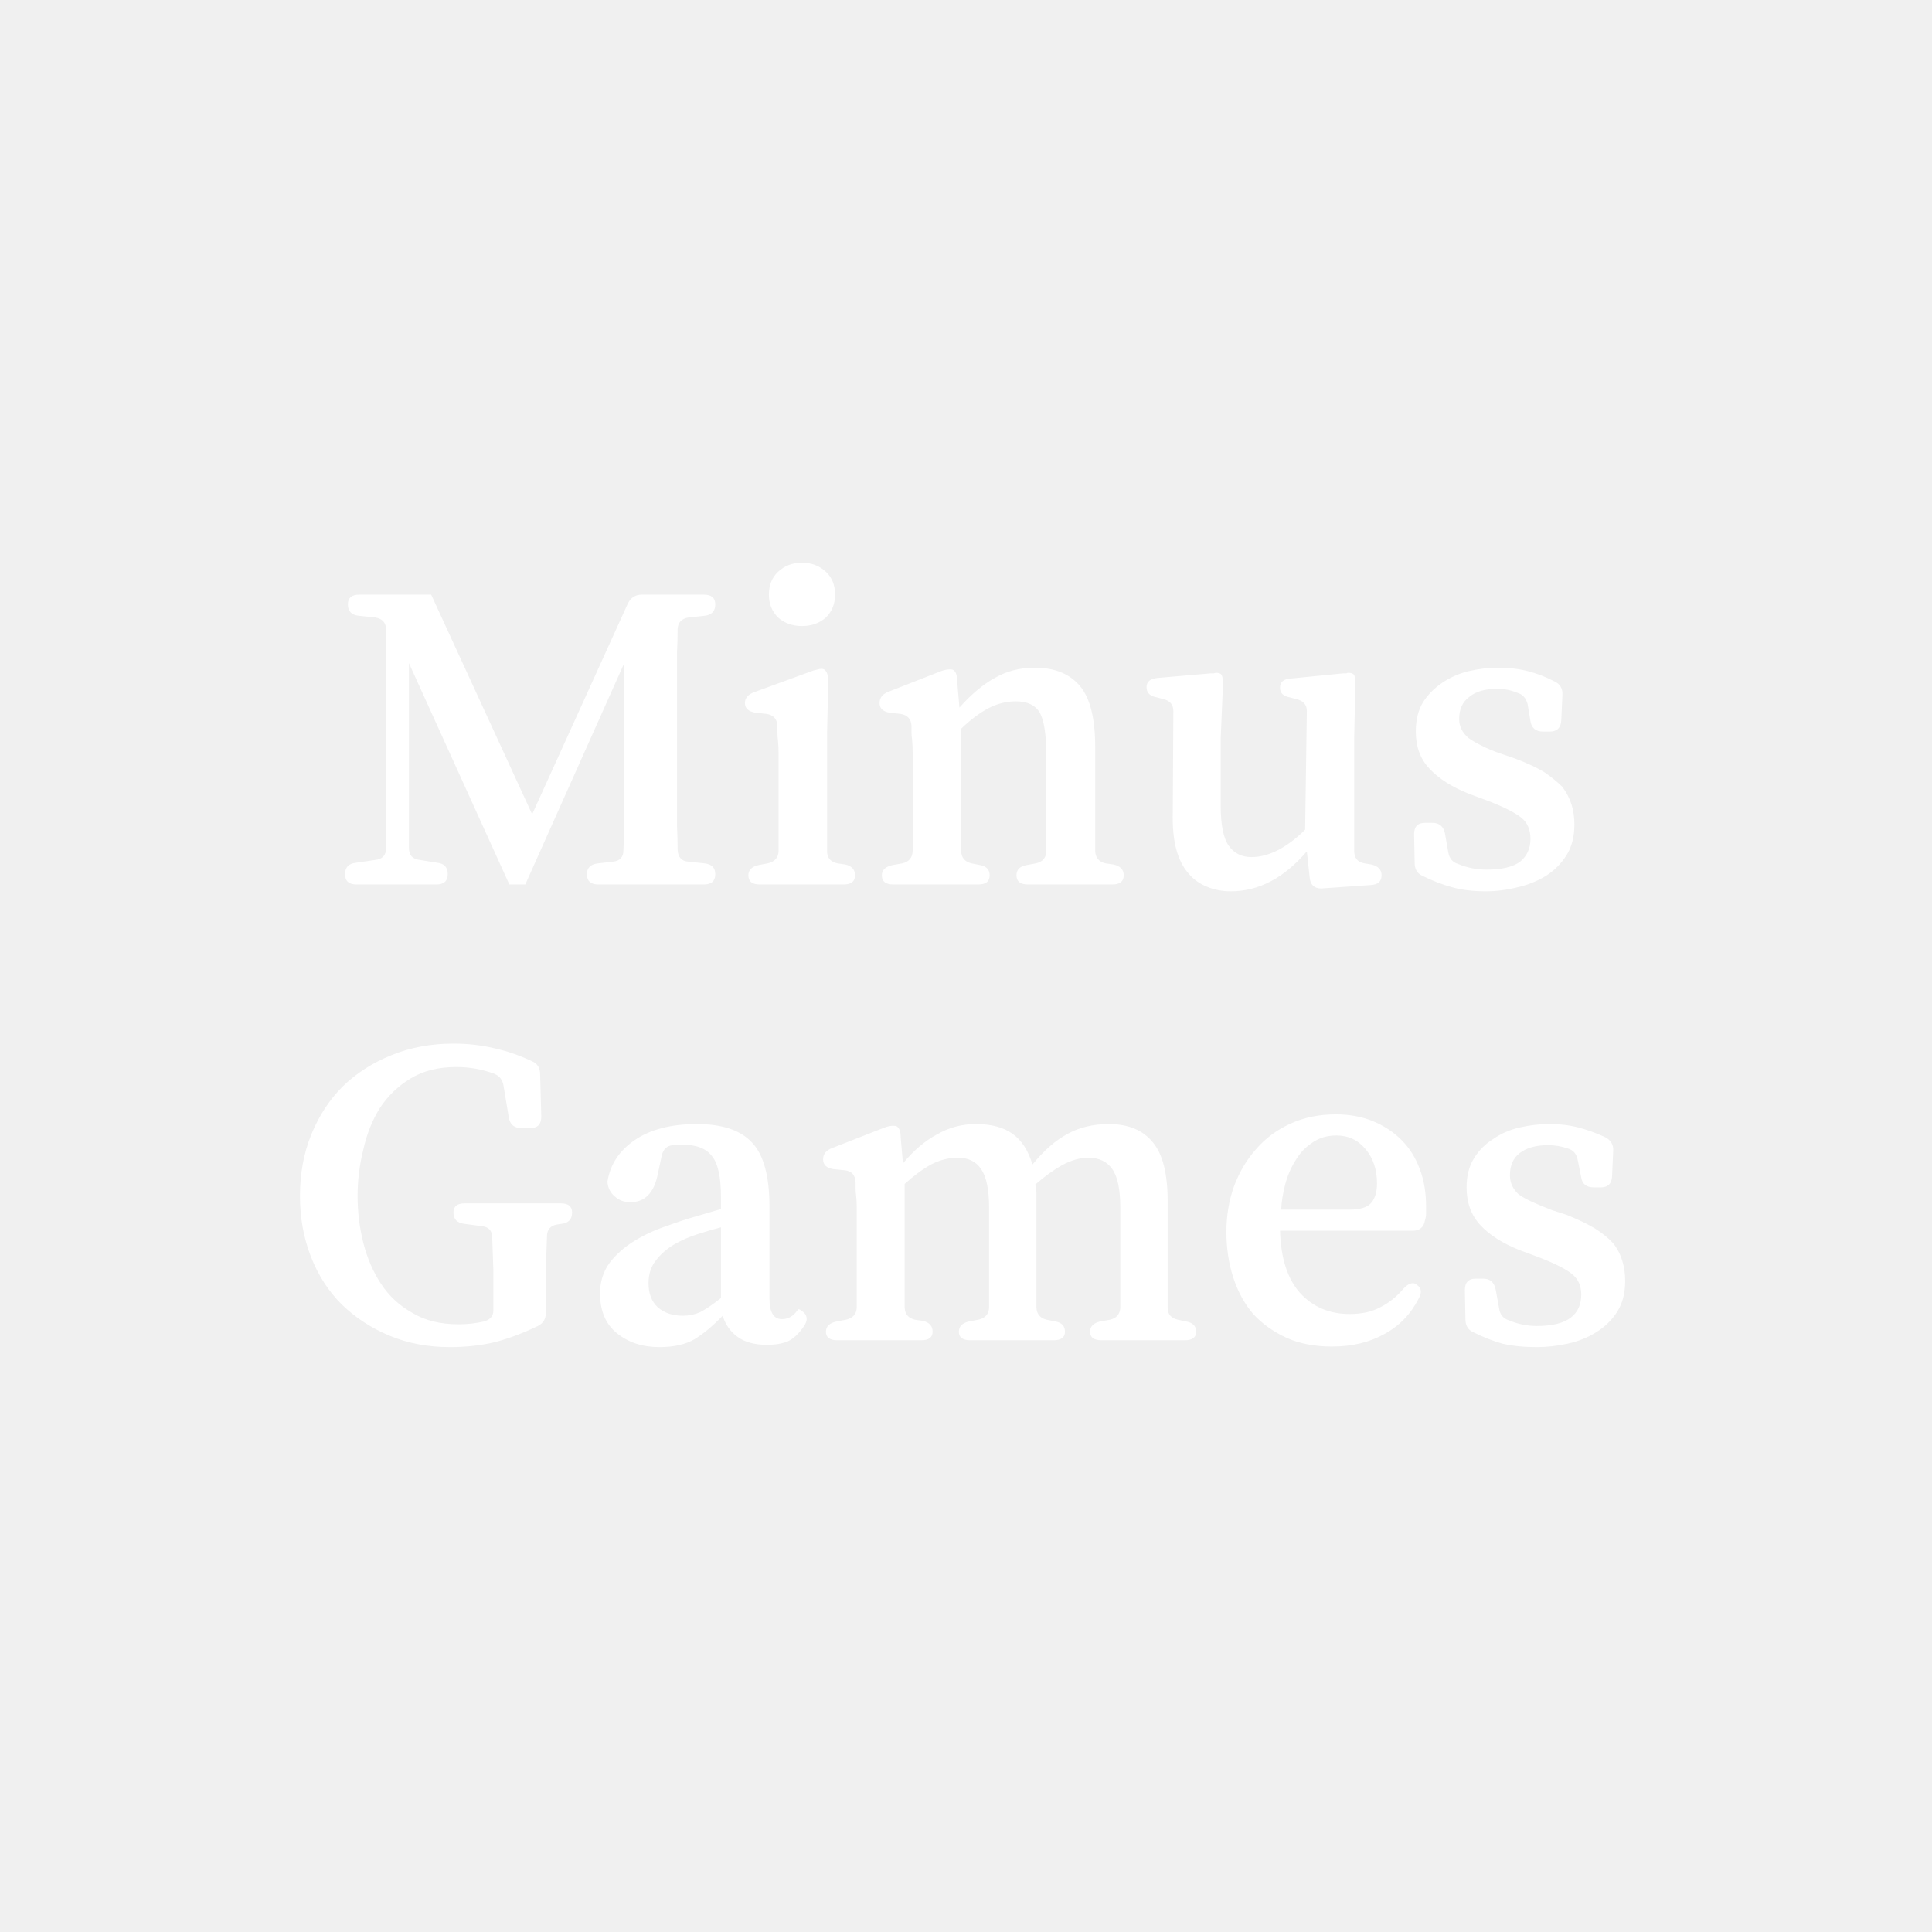
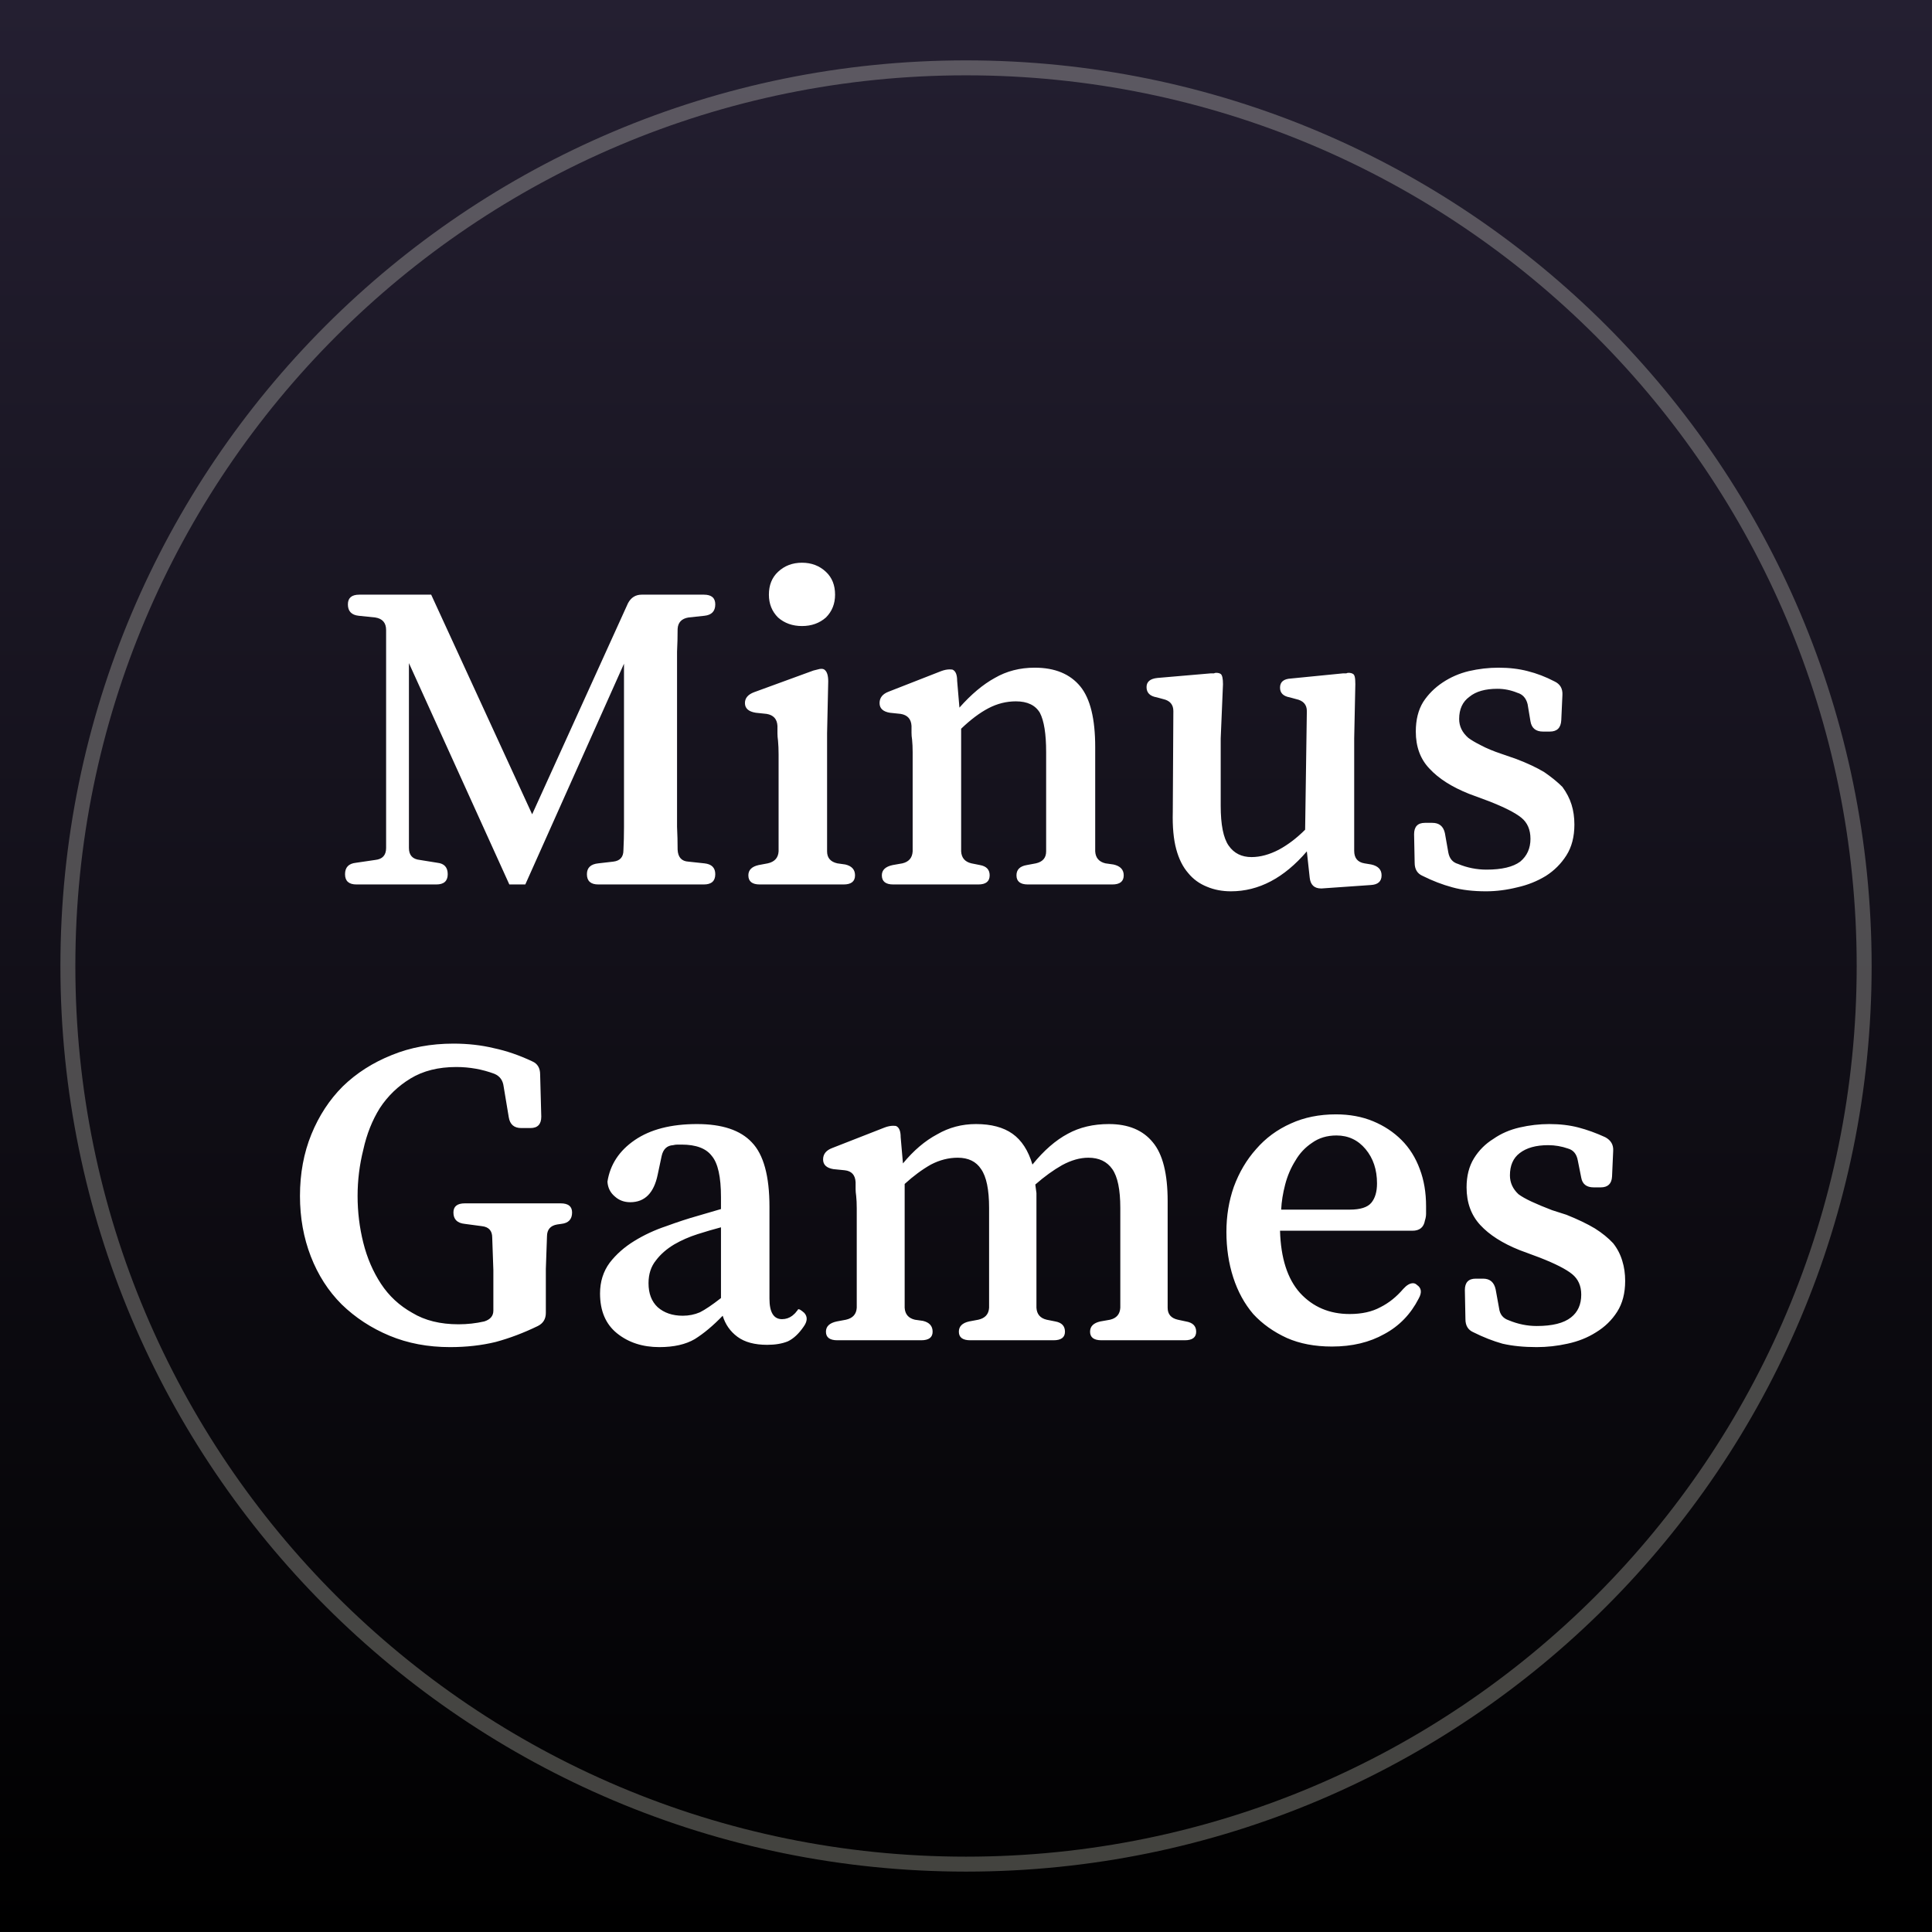
- <svg xmlns="http://www.w3.org/2000/svg" viewBox="0 0 33.867 33.867" width="128px" height="128px">
-   <defs>
-     <linearGradient id="gradient-1">
-       <stop offset="0" style="" />
-       <stop offset="1" style="stop-color: rgb(36, 31, 49);" />
+ <svg xmlns="http://www.w3.org/2000/svg" viewBox="0 0 33.867 33.867" width="128" height="128" version="1.1" id="svg5">
+   <defs id="defs2">
+     <linearGradient id="swatch10">
+       <stop style="stop-color:#000000;stop-opacity:1;" offset="0" id="stop10" />
+     </linearGradient>
+     <linearGradient id="gradient-1" gradientTransform="scale(2.560382,0.3905667)" x1="0" y1="0" x2="92.174" y2="0" gradientUnits="userSpaceOnUse">
+       <stop offset="0" style="" id="stop1" />
+       <stop offset="1" style="stop-color: rgb(36, 31, 49);" id="stop2" />
    </linearGradient>
  </defs>
  <g id="object-0">
-     <g transform="matrix(0, -0.143503, 0.940741, 0, -101.0666, -1.066647)" style="transform-origin: 118px 18px;">
-       <defs />
-       <rect x="0" y="0" width="236" height="36" style="fill: url(#gradient-1);" />
-       <circle cx="49.213" cy="155.575" r="15.744" id="circle2892" style="display: inline; opacity: 0.2; fill: none; fill-opacity: 1; stroke-width: 0.262; stroke-linecap: butt; stroke-linejoin: miter; stroke-miterlimit: 4; stroke-dasharray: none; stroke-dashoffset: 0; stroke-opacity: 1; marker: none; paint-order: normal; stroke: rgba(255, 255, 255, 0.8);" transform="matrix(0, 1.062992, -6.968496, 0, 1202.124, -34.31251)" />
+     <g transform="matrix(0,-0.143503,0.940741,0,1.8e-5,33.86671)" id="g3">
+       <defs id="defs3" />
+       <rect x="0" y="0" width="236" height="36" style="fill:url(#gradient-1)" id="rect3" />
+       <circle cx="49.213" cy="155.575" r="15.744" id="circle2892" style="display:inline;opacity:1;mix-blend-mode:normal;fill:none;fill-opacity:1;stroke:#fffff0;stroke-width:0.262;stroke-linecap:butt;stroke-linejoin:miter;stroke-miterlimit:4;stroke-dasharray:none;stroke-dashoffset:0;stroke-opacity:0.261;marker:none;paint-order:normal" transform="matrix(0,1.062992,-6.968496,0,1202.124,-34.31251)" />
    </g>
-     <path d="M 2.69 4.32 Q 2.69 4.5 2.5 4.52 L 2.22 4.55 Q 2.04 4.58 2.03 4.75 Q 2.03 4.95 2.02 5.15 Q 2.02 5.34 2.02 5.54 L 2.02 7.83 Q 2.02 8.03 2.02 8.22 Q 2.03 8.42 2.03 8.62 Q 2.04 8.82 2.22 8.83 L 2.5 8.86 Q 2.69 8.88 2.69 9.05 Q 2.69 9.23 2.49 9.23 L 0.64 9.23 Q 0.44 9.23 0.44 9.05 Q 0.44 8.88 0.64 8.86 L 0.9 8.83 Q 1.08 8.81 1.08 8.63 Q 1.09 8.43 1.09 8.23 Q 1.09 8.03 1.09 7.83 L 1.09 5.36 L -0.64 9.23 L -0.92 9.23 L -2.68 5.35 L -2.68 8.59 Q -2.68 8.78 -2.49 8.8 L -2.18 8.85 Q -2 8.87 -2 9.05 Q -2 9.23 -2.2 9.23 L -3.6 9.23 Q -3.8 9.23 -3.8 9.05 Q -3.8 8.87 -3.61 8.85 L -3.27 8.8 Q -3.08 8.78 -3.08 8.59 L -3.08 4.77 Q -3.08 4.58 -3.27 4.55 L -3.56 4.52 Q -3.75 4.5 -3.75 4.32 Q -3.75 4.15 -3.55 4.15 L -2.29 4.15 L -0.52 8 L 1.16 4.3 Q 1.24 4.15 1.4 4.15 L 2.49 4.15 Q 2.69 4.15 2.69 4.32 Z M 4.65 8.65 Q 4.65 8.82 4.83 8.86 L 4.97 8.88 Q 5.14 8.92 5.14 9.07 Q 5.14 9.23 4.94 9.23 L 3.47 9.23 Q 3.27 9.23 3.27 9.07 Q 3.27 8.93 3.45 8.89 L 3.61 8.86 Q 3.79 8.82 3.8 8.65 L 3.8 7.23 Q 3.8 7.07 3.8 6.95 Q 3.8 6.82 3.79 6.71 Q 3.78 6.64 3.78 6.58 Q 3.78 6.51 3.78 6.45 Q 3.77 6.27 3.59 6.24 L 3.4 6.22 Q 3.21 6.19 3.21 6.05 Q 3.21 5.92 3.37 5.86 L 4.41 5.48 Q 4.45 5.47 4.49 5.46 Q 4.52 5.45 4.55 5.45 Q 4.59 5.45 4.61 5.47 Q 4.67 5.52 4.67 5.67 L 4.65 6.58 Z M 4.21 4.7 Q 3.96 4.7 3.79 4.55 Q 3.63 4.39 3.63 4.15 Q 3.63 3.9 3.79 3.75 Q 3.96 3.59 4.21 3.59 Q 4.46 3.59 4.63 3.75 Q 4.79 3.9 4.79 4.15 Q 4.79 4.39 4.63 4.55 Q 4.46 4.7 4.21 4.7 Z M 9.35 8.65 Q 9.36 8.82 9.53 8.86 L 9.67 8.88 Q 9.85 8.92 9.85 9.07 Q 9.85 9.23 9.65 9.23 L 8.17 9.23 Q 7.97 9.23 7.97 9.07 Q 7.97 8.92 8.15 8.89 L 8.31 8.86 Q 8.49 8.82 8.49 8.65 L 8.49 6.91 Q 8.49 6.43 8.38 6.22 Q 8.26 6.02 7.96 6.02 Q 7.71 6.02 7.48 6.14 Q 7.25 6.26 7 6.5 L 7 8.65 Q 7.01 8.82 7.18 8.86 L 7.33 8.89 Q 7.5 8.92 7.5 9.07 Q 7.5 9.23 7.3 9.23 L 5.81 9.23 Q 5.61 9.23 5.61 9.07 Q 5.61 8.93 5.8 8.89 L 5.97 8.86 Q 6.14 8.82 6.15 8.65 L 6.15 7.2 Q 6.15 7.04 6.15 6.91 Q 6.15 6.79 6.14 6.69 Q 6.13 6.63 6.13 6.57 Q 6.13 6.51 6.13 6.45 Q 6.12 6.27 5.94 6.24 L 5.75 6.22 Q 5.57 6.19 5.57 6.05 Q 5.57 5.91 5.73 5.85 L 6.65 5.49 Q 6.73 5.46 6.8 5.46 Q 6.85 5.46 6.86 5.47 Q 6.93 5.51 6.93 5.66 L 6.97 6.13 Q 7.28 5.78 7.59 5.61 Q 7.9 5.43 8.29 5.43 Q 8.82 5.43 9.09 5.76 Q 9.35 6.08 9.35 6.82 Z M 13.89 8.64 Q 13.89 8.83 14.07 8.86 L 14.19 8.88 Q 14.37 8.92 14.37 9.07 Q 14.37 9.23 14.18 9.24 L 13.32 9.3 L 13.31 9.3 Q 13.13 9.3 13.11 9.11 L 13.06 8.65 Q 12.46 9.35 11.73 9.35 Q 11.5 9.35 11.31 9.27 Q 11.11 9.19 10.98 9.03 Q 10.84 8.87 10.77 8.61 Q 10.7 8.35 10.71 7.96 L 10.72 6.19 Q 10.72 6.02 10.54 5.98 L 10.43 5.95 Q 10.25 5.92 10.25 5.77 Q 10.25 5.63 10.44 5.61 L 11.37 5.53 Q 11.4 5.53 11.43 5.53 Q 11.45 5.52 11.47 5.52 Q 11.52 5.52 11.55 5.54 Q 11.59 5.57 11.59 5.72 L 11.55 6.67 L 11.55 7.85 Q 11.55 8.35 11.69 8.55 Q 11.83 8.75 12.09 8.75 Q 12.32 8.75 12.57 8.62 Q 12.81 8.49 13.03 8.27 L 13.06 6.19 Q 13.06 6.02 12.87 5.98 L 12.76 5.95 Q 12.59 5.92 12.59 5.78 Q 12.59 5.63 12.78 5.62 L 13.69 5.53 Q 13.72 5.53 13.75 5.53 Q 13.77 5.52 13.79 5.52 Q 13.84 5.52 13.87 5.54 Q 13.89 5.55 13.9 5.59 Q 13.91 5.63 13.91 5.72 L 13.89 6.67 Z M 16.47 6.94 L 16.73 7.03 Q 17.02 7.14 17.22 7.26 Q 17.41 7.39 17.54 7.52 Q 17.65 7.67 17.7 7.83 Q 17.75 7.99 17.75 8.18 Q 17.75 8.5 17.61 8.72 Q 17.47 8.94 17.25 9.08 Q 17.02 9.22 16.75 9.28 Q 16.47 9.35 16.2 9.35 Q 15.86 9.35 15.61 9.28 Q 15.35 9.21 15.09 9.08 Q 14.95 9.02 14.95 8.85 L 14.94 8.35 Q 14.94 8.15 15.13 8.15 L 15.26 8.15 Q 15.44 8.15 15.48 8.33 L 15.54 8.67 Q 15.57 8.83 15.71 8.87 Q 15.95 8.97 16.21 8.97 Q 16.61 8.97 16.8 8.83 Q 16.98 8.68 16.98 8.43 Q 16.98 8.19 16.82 8.06 Q 16.66 7.93 16.25 7.77 L 15.9 7.64 Q 15.45 7.46 15.21 7.2 Q 14.97 6.95 14.97 6.55 Q 14.97 6.24 15.1 6.03 Q 15.23 5.83 15.44 5.69 Q 15.65 5.55 15.9 5.49 Q 16.16 5.43 16.42 5.43 Q 16.7 5.43 16.93 5.49 Q 17.17 5.55 17.4 5.67 Q 17.55 5.74 17.54 5.91 L 17.52 6.35 Q 17.51 6.55 17.32 6.55 L 17.2 6.55 Q 17.01 6.55 16.98 6.37 L 16.93 6.07 Q 16.89 5.91 16.75 5.87 Q 16.58 5.8 16.4 5.8 Q 16.08 5.8 15.91 5.94 Q 15.73 6.07 15.73 6.33 Q 15.73 6.52 15.89 6.66 Q 15.97 6.72 16.11 6.79 Q 16.26 6.87 16.47 6.94 Z" transform="matrix(1, 0, 0, 1, 9.848339, 6.274179)" style="fill: rgb(255, 255, 255); text-transform: capitalize;" />
-     <path transform="matrix(1, 0, 0, 1, 9.848339, 6.274179)" style="fill: rgb(255, 255, 255); text-transform: capitalize;" />
-     <path d="M -0.02 14.82 Q 0.18 14.82 0.18 14.98 Q 0.18 15.16 -0.01 15.18 L -0.08 15.19 Q -0.26 15.22 -0.26 15.4 Q -0.27 15.69 -0.28 15.97 Q -0.28 16.26 -0.28 16.56 L -0.28 16.74 Q -0.28 16.9 -0.42 16.97 Q -0.79 17.15 -1.16 17.25 Q -1.53 17.34 -1.96 17.34 Q -2.54 17.34 -3.02 17.14 Q -3.5 16.94 -3.86 16.59 Q -4.21 16.24 -4.4 15.75 Q -4.59 15.26 -4.59 14.69 Q -4.59 14.1 -4.39 13.61 Q -4.19 13.12 -3.84 12.77 Q -3.48 12.42 -2.98 12.22 Q -2.49 12.02 -1.9 12.02 Q -1.52 12.02 -1.19 12.1 Q -0.86 12.17 -0.52 12.33 Q -0.38 12.39 -0.38 12.56 L -0.36 13.3 Q -0.36 13.5 -0.55 13.5 L -0.71 13.5 Q -0.9 13.5 -0.93 13.31 L -1.02 12.77 Q -1.04 12.61 -1.18 12.55 Q -1.5 12.43 -1.85 12.43 Q -2.32 12.43 -2.65 12.63 Q -2.98 12.83 -3.19 13.15 Q -3.39 13.47 -3.48 13.88 Q -3.58 14.28 -3.58 14.69 Q -3.58 15.11 -3.48 15.51 Q -3.38 15.91 -3.17 16.23 Q -2.96 16.55 -2.62 16.74 Q -2.29 16.94 -1.81 16.94 Q -1.58 16.94 -1.36 16.89 Q -1.2 16.84 -1.2 16.7 L -1.2 16.56 Q -1.2 16.28 -1.2 15.99 Q -1.21 15.7 -1.22 15.42 Q -1.22 15.24 -1.4 15.22 L -1.7 15.18 Q -1.9 15.16 -1.9 14.98 Q -1.9 14.82 -1.7 14.82 Z M 4.14 16.68 Q 4.16 16.66 4.25 16.74 Q 4.34 16.84 4.24 16.98 Q 4.11 17.17 3.96 17.24 Q 3.81 17.3 3.6 17.3 Q 3.27 17.3 3.08 17.16 Q 2.89 17.02 2.82 16.79 Q 2.57 17.05 2.33 17.2 Q 2.09 17.34 1.71 17.34 Q 1.27 17.34 0.97 17.1 Q 0.67 16.86 0.67 16.4 Q 0.67 16.09 0.84 15.86 Q 1.01 15.64 1.27 15.48 Q 1.53 15.32 1.83 15.22 Q 2.13 15.11 2.38 15.04 L 2.79 14.92 L 2.79 14.71 Q 2.79 14.18 2.63 13.99 Q 2.48 13.79 2.1 13.79 Q 2.06 13.79 2.03 13.79 Q 1.99 13.79 1.95 13.8 Q 1.79 13.81 1.75 13.99 L 1.68 14.32 Q 1.58 14.8 1.2 14.8 Q 1.04 14.8 0.93 14.7 Q 0.81 14.6 0.8 14.44 Q 0.87 13.99 1.28 13.71 Q 1.69 13.43 2.37 13.43 Q 3.03 13.43 3.33 13.75 Q 3.64 14.07 3.64 14.88 L 3.64 16.49 Q 3.64 16.85 3.86 16.85 Q 3.96 16.85 4.04 16.79 Q 4.09 16.75 4.11 16.72 Q 4.13 16.7 4.14 16.68 Z M 2.79 16.48 L 2.79 15.24 Q 2.6 15.29 2.38 15.36 Q 2.16 15.43 1.97 15.54 Q 1.77 15.66 1.65 15.82 Q 1.52 15.98 1.52 16.22 Q 1.52 16.49 1.68 16.64 Q 1.85 16.79 2.12 16.79 Q 2.28 16.79 2.42 16.73 Q 2.56 16.66 2.79 16.48 Z M 10.62 16.65 Q 10.62 16.82 10.8 16.86 L 10.94 16.89 Q 11.12 16.92 11.12 17.07 Q 11.12 17.22 10.92 17.22 L 9.46 17.22 Q 9.26 17.22 9.26 17.07 Q 9.26 16.93 9.44 16.89 L 9.61 16.86 Q 9.78 16.82 9.79 16.65 L 9.79 14.9 Q 9.79 14.42 9.65 14.22 Q 9.51 14.02 9.23 14.02 Q 9.01 14.02 8.77 14.15 Q 8.54 14.28 8.3 14.49 Q 8.31 14.56 8.32 14.64 Q 8.32 14.73 8.32 14.82 L 8.32 16.65 Q 8.33 16.82 8.5 16.86 L 8.65 16.89 Q 8.82 16.92 8.82 17.07 Q 8.82 17.22 8.62 17.22 L 7.16 17.22 Q 6.96 17.22 6.96 17.07 Q 6.96 16.93 7.14 16.89 L 7.3 16.86 Q 7.48 16.82 7.49 16.65 L 7.49 14.9 Q 7.49 14.42 7.35 14.22 Q 7.22 14.02 6.94 14.02 Q 6.7 14.02 6.47 14.14 Q 6.24 14.27 6.01 14.48 L 6.01 16.65 Q 6.02 16.82 6.19 16.86 L 6.33 16.88 Q 6.5 16.92 6.5 17.07 Q 6.5 17.22 6.3 17.22 L 4.83 17.22 Q 4.63 17.22 4.63 17.07 Q 4.63 16.93 4.82 16.89 L 4.98 16.86 Q 5.16 16.82 5.17 16.65 L 5.17 15.2 Q 5.17 15.04 5.17 14.91 Q 5.17 14.78 5.16 14.69 Q 5.15 14.62 5.15 14.57 Q 5.15 14.51 5.15 14.45 Q 5.14 14.26 4.96 14.24 L 4.76 14.22 Q 4.58 14.19 4.58 14.05 Q 4.58 13.91 4.74 13.85 L 5.66 13.49 Q 5.74 13.46 5.81 13.46 Q 5.86 13.46 5.87 13.47 Q 5.94 13.51 5.94 13.66 L 5.98 14.12 Q 6.26 13.78 6.58 13.61 Q 6.89 13.43 7.26 13.43 Q 7.66 13.43 7.9 13.6 Q 8.14 13.77 8.25 14.14 Q 8.55 13.77 8.87 13.6 Q 9.18 13.43 9.59 13.43 Q 10.1 13.43 10.36 13.75 Q 10.62 14.06 10.62 14.78 Z M 15.13 15.12 Q 15.1 15.3 14.91 15.3 L 12.59 15.3 Q 12.61 16.02 12.94 16.39 Q 13.28 16.76 13.81 16.76 Q 14.13 16.76 14.35 16.64 Q 14.57 16.53 14.75 16.32 Q 14.84 16.22 14.92 16.22 Q 14.96 16.22 14.99 16.25 Q 15.11 16.33 15.02 16.49 Q 14.81 16.9 14.42 17.11 Q 14.03 17.33 13.5 17.33 Q 13.05 17.33 12.71 17.18 Q 12.36 17.02 12.12 16.76 Q 11.89 16.49 11.77 16.12 Q 11.65 15.75 11.65 15.32 Q 11.65 14.9 11.78 14.53 Q 11.92 14.15 12.17 13.87 Q 12.42 13.58 12.78 13.42 Q 13.13 13.26 13.57 13.26 Q 13.93 13.26 14.22 13.38 Q 14.51 13.5 14.72 13.71 Q 14.93 13.92 15.04 14.22 Q 15.15 14.51 15.15 14.87 Q 15.15 14.94 15.15 15 Q 15.15 15.06 15.13 15.12 Z M 12.61 14.93 L 13.81 14.93 Q 14.09 14.93 14.19 14.81 Q 14.29 14.69 14.29 14.47 Q 14.29 14.11 14.09 13.87 Q 13.89 13.63 13.58 13.63 Q 13.33 13.63 13.15 13.76 Q 12.97 13.88 12.86 14.07 Q 12.74 14.26 12.68 14.49 Q 12.62 14.72 12.61 14.93 Z M 17.36 14.94 L 17.61 15.02 Q 17.91 15.14 18.11 15.26 Q 18.3 15.38 18.43 15.52 Q 18.54 15.66 18.59 15.83 Q 18.64 15.99 18.64 16.18 Q 18.64 16.5 18.5 16.72 Q 18.36 16.94 18.13 17.08 Q 17.91 17.22 17.63 17.28 Q 17.36 17.34 17.09 17.34 Q 16.75 17.34 16.49 17.28 Q 16.24 17.21 15.98 17.08 Q 15.84 17.02 15.84 16.85 L 15.83 16.34 Q 15.83 16.14 16.02 16.14 L 16.15 16.14 Q 16.33 16.14 16.37 16.33 L 16.43 16.66 Q 16.45 16.82 16.6 16.87 Q 16.84 16.97 17.09 16.97 Q 17.5 16.97 17.69 16.82 Q 17.87 16.68 17.87 16.42 Q 17.87 16.19 17.71 16.06 Q 17.55 15.93 17.14 15.77 L 16.79 15.64 Q 16.34 15.46 16.1 15.2 Q 15.86 14.94 15.86 14.54 Q 15.86 14.24 15.99 14.03 Q 16.12 13.82 16.33 13.69 Q 16.53 13.55 16.79 13.49 Q 17.05 13.43 17.31 13.43 Q 17.59 13.43 17.82 13.49 Q 18.05 13.55 18.29 13.66 Q 18.44 13.74 18.43 13.9 L 18.41 14.35 Q 18.4 14.54 18.21 14.54 L 18.09 14.54 Q 17.9 14.54 17.87 14.37 L 17.81 14.07 Q 17.78 13.9 17.64 13.86 Q 17.47 13.8 17.29 13.8 Q 16.97 13.8 16.79 13.94 Q 16.62 14.07 16.62 14.33 Q 16.62 14.52 16.77 14.66 Q 16.85 14.72 17 14.79 Q 17.15 14.86 17.36 14.94 Z" transform="matrix(1, 0, 0, 1, 9.848339, 6.274179)" style="fill: rgb(255, 255, 255); text-transform: capitalize;" />
+     <path d="m 2.69,4.32 q 0,0.18 -0.19,0.2 L 2.22,4.55 q -0.18,0.03 -0.19,0.2 0,0.2 -0.01,0.4 0,0.19 0,0.39 v 2.29 q 0,0.2 0,0.39 0.01,0.2 0.01,0.4 0.01,0.2 0.19,0.21 L 2.5,8.86 q 0.19,0.02 0.19,0.19 0,0.18 -0.2,0.18 H 0.64 q -0.2,0 -0.2,-0.18 0,-0.17 0.2,-0.19 L 0.9,8.83 q 0.18,-0.02 0.18,-0.2 0.01,-0.2 0.01,-0.4 0,-0.2 0,-0.4 V 5.36 L -0.64,9.23 H -0.92 L -2.68,5.35 v 3.24 q 0,0.19 0.19,0.21 l 0.31,0.05 Q -2,8.87 -2,9.05 -2,9.23 -2.2,9.23 h -1.4 q -0.2,0 -0.2,-0.18 0,-0.18 0.19,-0.2 L -3.27,8.8 Q -3.08,8.78 -3.08,8.59 V 4.77 q 0,-0.19 -0.19,-0.22 L -3.56,4.52 q -0.19,-0.02 -0.19,-0.2 0,-0.17 0.2,-0.17 h 1.26 L -0.52,8 1.16,4.3 Q 1.24,4.15 1.4,4.15 h 1.09 q 0.2,0 0.2,0.17 z m 1.96,4.33 q 0,0.17 0.18,0.21 l 0.14,0.02 q 0.17,0.04 0.17,0.19 0,0.16 -0.2,0.16 H 3.47 q -0.2,0 -0.2,-0.16 0,-0.14 0.18,-0.18 L 3.61,8.86 Q 3.79,8.82 3.8,8.65 V 7.23 Q 3.8,7.07 3.8,6.95 3.8,6.82 3.79,6.71 3.78,6.64 3.78,6.58 3.78,6.51 3.78,6.45 3.77,6.27 3.59,6.24 L 3.4,6.22 Q 3.21,6.19 3.21,6.05 3.21,5.92 3.37,5.86 L 4.41,5.48 Q 4.45,5.47 4.49,5.46 4.52,5.45 4.55,5.45 q 0.04,0 0.06,0.02 0.06,0.05 0.06,0.2 L 4.65,6.58 Z M 4.21,4.7 Q 3.96,4.7 3.79,4.55 3.63,4.39 3.63,4.15 3.63,3.9 3.79,3.75 3.96,3.59 4.21,3.59 q 0.25,0 0.42,0.16 0.16,0.15 0.16,0.4 0,0.24 -0.16,0.4 Q 4.46,4.7 4.21,4.7 Z m 5.14,3.95 q 0.01,0.17 0.18,0.21 l 0.14,0.02 q 0.18,0.04 0.18,0.19 0,0.16 -0.2,0.16 H 8.17 q -0.2,0 -0.2,-0.16 0,-0.15 0.18,-0.18 L 8.31,8.86 Q 8.49,8.82 8.49,8.65 V 6.91 Q 8.49,6.43 8.38,6.22 8.26,6.02 7.96,6.02 7.71,6.02 7.48,6.14 7.25,6.26 7,6.5 V 8.65 Q 7.01,8.82 7.18,8.86 L 7.33,8.89 Q 7.5,8.92 7.5,9.07 7.5,9.23 7.3,9.23 H 5.81 q -0.2,0 -0.2,-0.16 0,-0.14 0.19,-0.18 L 5.97,8.86 Q 6.14,8.82 6.15,8.65 V 7.2 q 0,-0.16 0,-0.29 Q 6.15,6.79 6.14,6.69 6.13,6.63 6.13,6.57 6.13,6.51 6.13,6.45 6.12,6.27 5.94,6.24 L 5.75,6.22 Q 5.57,6.19 5.57,6.05 5.57,5.91 5.73,5.85 L 6.65,5.49 Q 6.73,5.46 6.8,5.46 q 0.05,0 0.06,0.01 0.07,0.04 0.07,0.19 L 6.97,6.13 Q 7.28,5.78 7.59,5.61 7.9,5.43 8.29,5.43 q 0.53,0 0.8,0.33 0.26,0.32 0.26,1.06 z m 4.54,-0.01 q 0,0.19 0.18,0.22 l 0.12,0.02 q 0.18,0.04 0.18,0.19 0,0.16 -0.19,0.17 L 13.32,9.3 h -0.01 q -0.18,0 -0.2,-0.19 L 13.06,8.65 q -0.6,0.7 -1.33,0.7 -0.23,0 -0.42,-0.08 Q 11.11,9.19 10.98,9.03 10.84,8.87 10.77,8.61 10.7,8.35 10.71,7.96 l 0.01,-1.77 q 0,-0.17 -0.18,-0.21 L 10.43,5.95 q -0.18,-0.03 -0.18,-0.18 0,-0.14 0.19,-0.16 l 0.93,-0.08 q 0.03,0 0.06,0 0.02,-0.01 0.04,-0.01 0.05,0 0.08,0.02 0.04,0.03 0.04,0.18 l -0.04,0.95 v 1.18 q 0,0.5 0.14,0.7 0.14,0.2 0.4,0.2 0.23,0 0.48,-0.13 0.24,-0.13 0.46,-0.35 l 0.03,-2.08 q 0,-0.17 -0.19,-0.21 L 12.76,5.95 q -0.17,-0.03 -0.17,-0.17 0,-0.15 0.19,-0.16 l 0.91,-0.09 q 0.03,0 0.06,0 0.02,-0.01 0.04,-0.01 0.05,0 0.08,0.02 0.02,0.01 0.03,0.05 0.01,0.04 0.01,0.13 l -0.02,0.95 z m 2.58,-1.7 0.26,0.09 q 0.29,0.11 0.49,0.23 0.19,0.13 0.32,0.26 0.11,0.15 0.16,0.31 0.05,0.16 0.05,0.35 0,0.32 -0.14,0.54 -0.14,0.22 -0.36,0.36 -0.23,0.14 -0.5,0.2 -0.28,0.07 -0.55,0.07 -0.34,0 -0.59,-0.07 Q 15.35,9.21 15.09,9.08 14.95,9.02 14.95,8.85 l -0.01,-0.5 q 0,-0.2 0.19,-0.2 h 0.13 q 0.18,0 0.22,0.18 l 0.06,0.34 q 0.03,0.16 0.17,0.2 0.24,0.1 0.5,0.1 0.4,0 0.59,-0.14 0.18,-0.15 0.18,-0.4 0,-0.24 -0.16,-0.37 Q 16.66,7.93 16.25,7.77 L 15.9,7.64 Q 15.45,7.46 15.21,7.2 14.97,6.95 14.97,6.55 q 0,-0.31 0.13,-0.52 0.13,-0.2 0.34,-0.34 0.21,-0.14 0.46,-0.2 0.26,-0.06 0.52,-0.06 0.28,0 0.51,0.06 0.24,0.06 0.47,0.18 0.15,0.07 0.14,0.24 l -0.02,0.44 q -0.01,0.2 -0.2,0.2 H 17.2 q -0.19,0 -0.22,-0.18 L 16.93,6.07 Q 16.89,5.91 16.75,5.87 16.58,5.8 16.4,5.8 q -0.32,0 -0.49,0.14 -0.18,0.13 -0.18,0.39 0,0.19 0.16,0.33 0.08,0.06 0.22,0.13 0.15,0.08 0.36,0.15 z" transform="translate(9.848339,6.274179)" style="text-transform:capitalize;fill:#ffffff" id="path3" />
+     <path transform="translate(9.848339,6.274179)" style="text-transform:capitalize;fill:#ffffff" id="path4" d="" />
+     <path d="m -0.02,14.82 q 0.2,0 0.2,0.16 0,0.18 -0.19,0.2 l -0.07,0.01 q -0.18,0.03 -0.18,0.21 -0.01,0.29 -0.02,0.57 0,0.29 0,0.59 v 0.18 q 0,0.16 -0.14,0.23 -0.37,0.18 -0.74,0.28 -0.37,0.09 -0.8,0.09 -0.58,0 -1.06,-0.2 -0.48,-0.2 -0.84,-0.55 -0.35,-0.35 -0.54,-0.84 -0.19,-0.49 -0.19,-1.06 0,-0.59 0.2,-1.08 0.2,-0.49 0.55,-0.84 0.36,-0.35 0.86,-0.55 0.49,-0.2 1.08,-0.2 0.38,0 0.71,0.08 0.33,0.07 0.67,0.23 0.14,0.06 0.14,0.23 l 0.02,0.74 q 0,0.2 -0.19,0.2 h -0.16 q -0.19,0 -0.22,-0.19 l -0.09,-0.54 q -0.02,-0.16 -0.16,-0.22 -0.32,-0.12 -0.67,-0.12 -0.47,0 -0.8,0.2 -0.33,0.2 -0.54,0.52 -0.2,0.32 -0.29,0.73 -0.1,0.4 -0.1,0.81 0,0.42 0.1,0.82 0.1,0.4 0.31,0.72 0.21,0.32 0.55,0.51 0.33,0.2 0.81,0.2 0.23,0 0.45,-0.05 0.16,-0.05 0.16,-0.19 v -0.14 q 0,-0.28 0,-0.57 -0.01,-0.29 -0.02,-0.57 0,-0.18 -0.18,-0.2 l -0.3,-0.04 q -0.2,-0.02 -0.2,-0.2 0,-0.16 0.2,-0.16 z m 4.16,1.86 q 0.02,-0.02 0.11,0.06 0.09,0.1 -0.01,0.24 Q 4.11,17.17 3.96,17.24 3.81,17.3 3.6,17.3 3.27,17.3 3.08,17.16 2.89,17.02 2.82,16.79 2.57,17.05 2.33,17.2 q -0.24,0.14 -0.62,0.14 -0.44,0 -0.74,-0.24 -0.3,-0.24 -0.3,-0.7 0,-0.31 0.17,-0.54 0.17,-0.22 0.43,-0.38 0.26,-0.16 0.56,-0.26 0.3,-0.11 0.55,-0.18 l 0.41,-0.12 v -0.21 q 0,-0.53 -0.16,-0.72 -0.15,-0.2 -0.53,-0.2 -0.04,0 -0.07,0 -0.04,0 -0.08,0.01 -0.16,0.01 -0.2,0.19 L 1.68,14.32 Q 1.58,14.8 1.2,14.8 1.04,14.8 0.93,14.7 0.81,14.6 0.8,14.44 q 0.07,-0.45 0.48,-0.73 0.41,-0.28 1.09,-0.28 0.66,0 0.96,0.32 0.31,0.32 0.31,1.13 v 1.61 q 0,0.36 0.22,0.36 0.1,0 0.18,-0.06 0.05,-0.04 0.07,-0.07 0.02,-0.02 0.03,-0.04 z m -1.35,-0.2 v -1.24 q -0.19,0.05 -0.41,0.12 -0.22,0.07 -0.41,0.18 -0.2,0.12 -0.32,0.28 -0.13,0.16 -0.13,0.4 0,0.27 0.16,0.42 0.17,0.15 0.44,0.15 0.16,0 0.3,-0.06 0.14,-0.07 0.37,-0.25 z m 7.83,0.17 q 0,0.17 0.18,0.21 l 0.14,0.03 q 0.18,0.03 0.18,0.18 0,0.15 -0.2,0.15 H 9.46 q -0.2,0 -0.2,-0.15 0,-0.14 0.18,-0.18 L 9.61,16.86 Q 9.78,16.82 9.79,16.65 V 14.9 q 0,-0.48 -0.14,-0.68 -0.14,-0.2 -0.42,-0.2 -0.22,0 -0.46,0.13 -0.23,0.13 -0.47,0.34 0.01,0.07 0.02,0.15 0,0.09 0,0.18 v 1.83 q 0.01,0.17 0.18,0.21 l 0.15,0.03 q 0.17,0.03 0.17,0.18 0,0.15 -0.2,0.15 H 7.16 q -0.2,0 -0.2,-0.15 0,-0.14 0.18,-0.18 L 7.3,16.86 Q 7.48,16.82 7.49,16.65 V 14.9 q 0,-0.48 -0.14,-0.68 -0.13,-0.2 -0.41,-0.2 -0.24,0 -0.47,0.12 -0.23,0.13 -0.46,0.34 v 2.17 q 0.01,0.17 0.18,0.21 l 0.14,0.02 q 0.17,0.04 0.17,0.19 0,0.15 -0.2,0.15 H 4.83 q -0.2,0 -0.2,-0.15 0,-0.14 0.19,-0.18 L 4.98,16.86 Q 5.16,16.82 5.17,16.65 V 15.2 q 0,-0.16 0,-0.29 0,-0.13 -0.01,-0.22 -0.01,-0.07 -0.01,-0.12 0,-0.06 0,-0.12 -0.01,-0.19 -0.19,-0.21 l -0.2,-0.02 q -0.18,-0.03 -0.18,-0.17 0,-0.14 0.16,-0.2 l 0.92,-0.36 q 0.08,-0.03 0.15,-0.03 0.05,0 0.06,0.01 0.07,0.04 0.07,0.19 l 0.04,0.46 q 0.28,-0.34 0.6,-0.51 0.31,-0.18 0.68,-0.18 0.4,0 0.64,0.17 0.24,0.17 0.35,0.54 0.3,-0.37 0.62,-0.54 0.31,-0.17 0.72,-0.17 0.51,0 0.77,0.32 0.26,0.31 0.26,1.03 z m 4.51,-1.53 Q 15.1,15.3 14.91,15.3 h -2.32 q 0.02,0.72 0.35,1.09 0.34,0.37 0.87,0.37 0.32,0 0.54,-0.12 0.22,-0.11 0.4,-0.32 0.09,-0.1 0.17,-0.1 0.04,0 0.07,0.03 0.12,0.08 0.03,0.24 -0.21,0.41 -0.6,0.62 -0.39,0.22 -0.92,0.22 -0.45,0 -0.79,-0.15 -0.35,-0.16 -0.59,-0.42 -0.23,-0.27 -0.35,-0.64 -0.12,-0.37 -0.12,-0.8 0,-0.42 0.13,-0.79 0.14,-0.38 0.39,-0.66 0.25,-0.29 0.61,-0.45 0.35,-0.16 0.79,-0.16 0.36,0 0.65,0.12 0.29,0.12 0.5,0.33 0.21,0.21 0.32,0.51 0.11,0.29 0.11,0.65 0,0.07 0,0.13 0,0.06 -0.02,0.12 z m -2.52,-0.19 h 1.2 q 0.28,0 0.38,-0.12 0.1,-0.12 0.1,-0.34 0,-0.36 -0.2,-0.6 -0.2,-0.24 -0.51,-0.24 -0.25,0 -0.43,0.13 -0.18,0.12 -0.29,0.31 -0.12,0.19 -0.18,0.42 -0.06,0.23 -0.07,0.44 z m 4.75,0.01 0.25,0.08 q 0.3,0.12 0.5,0.24 0.19,0.12 0.32,0.26 0.11,0.14 0.16,0.31 0.05,0.16 0.05,0.35 0,0.32 -0.14,0.54 -0.14,0.22 -0.37,0.36 -0.22,0.14 -0.5,0.2 -0.27,0.06 -0.54,0.06 -0.34,0 -0.6,-0.06 -0.25,-0.07 -0.51,-0.2 -0.14,-0.06 -0.14,-0.23 l -0.01,-0.51 q 0,-0.2 0.19,-0.2 h 0.13 q 0.18,0 0.22,0.19 l 0.06,0.33 q 0.02,0.16 0.17,0.21 0.24,0.1 0.49,0.1 0.41,0 0.6,-0.15 0.18,-0.14 0.18,-0.4 0,-0.23 -0.16,-0.36 -0.16,-0.13 -0.57,-0.29 l -0.35,-0.13 q -0.45,-0.18 -0.69,-0.44 -0.24,-0.26 -0.24,-0.66 0,-0.3 0.13,-0.51 0.13,-0.21 0.34,-0.34 0.2,-0.14 0.46,-0.2 0.26,-0.06 0.52,-0.06 0.28,0 0.51,0.06 0.23,0.06 0.47,0.17 0.15,0.08 0.14,0.24 l -0.02,0.45 q -0.01,0.19 -0.2,0.19 h -0.12 q -0.19,0 -0.22,-0.17 l -0.06,-0.3 Q 17.78,13.9 17.64,13.86 17.47,13.8 17.29,13.8 q -0.32,0 -0.5,0.14 -0.17,0.13 -0.17,0.39 0,0.19 0.15,0.33 0.08,0.06 0.23,0.13 0.15,0.07 0.36,0.15 z" transform="translate(9.848339,6.274179)" style="text-transform:capitalize;fill:#ffffff" id="path5" />
  </g>
</svg>
